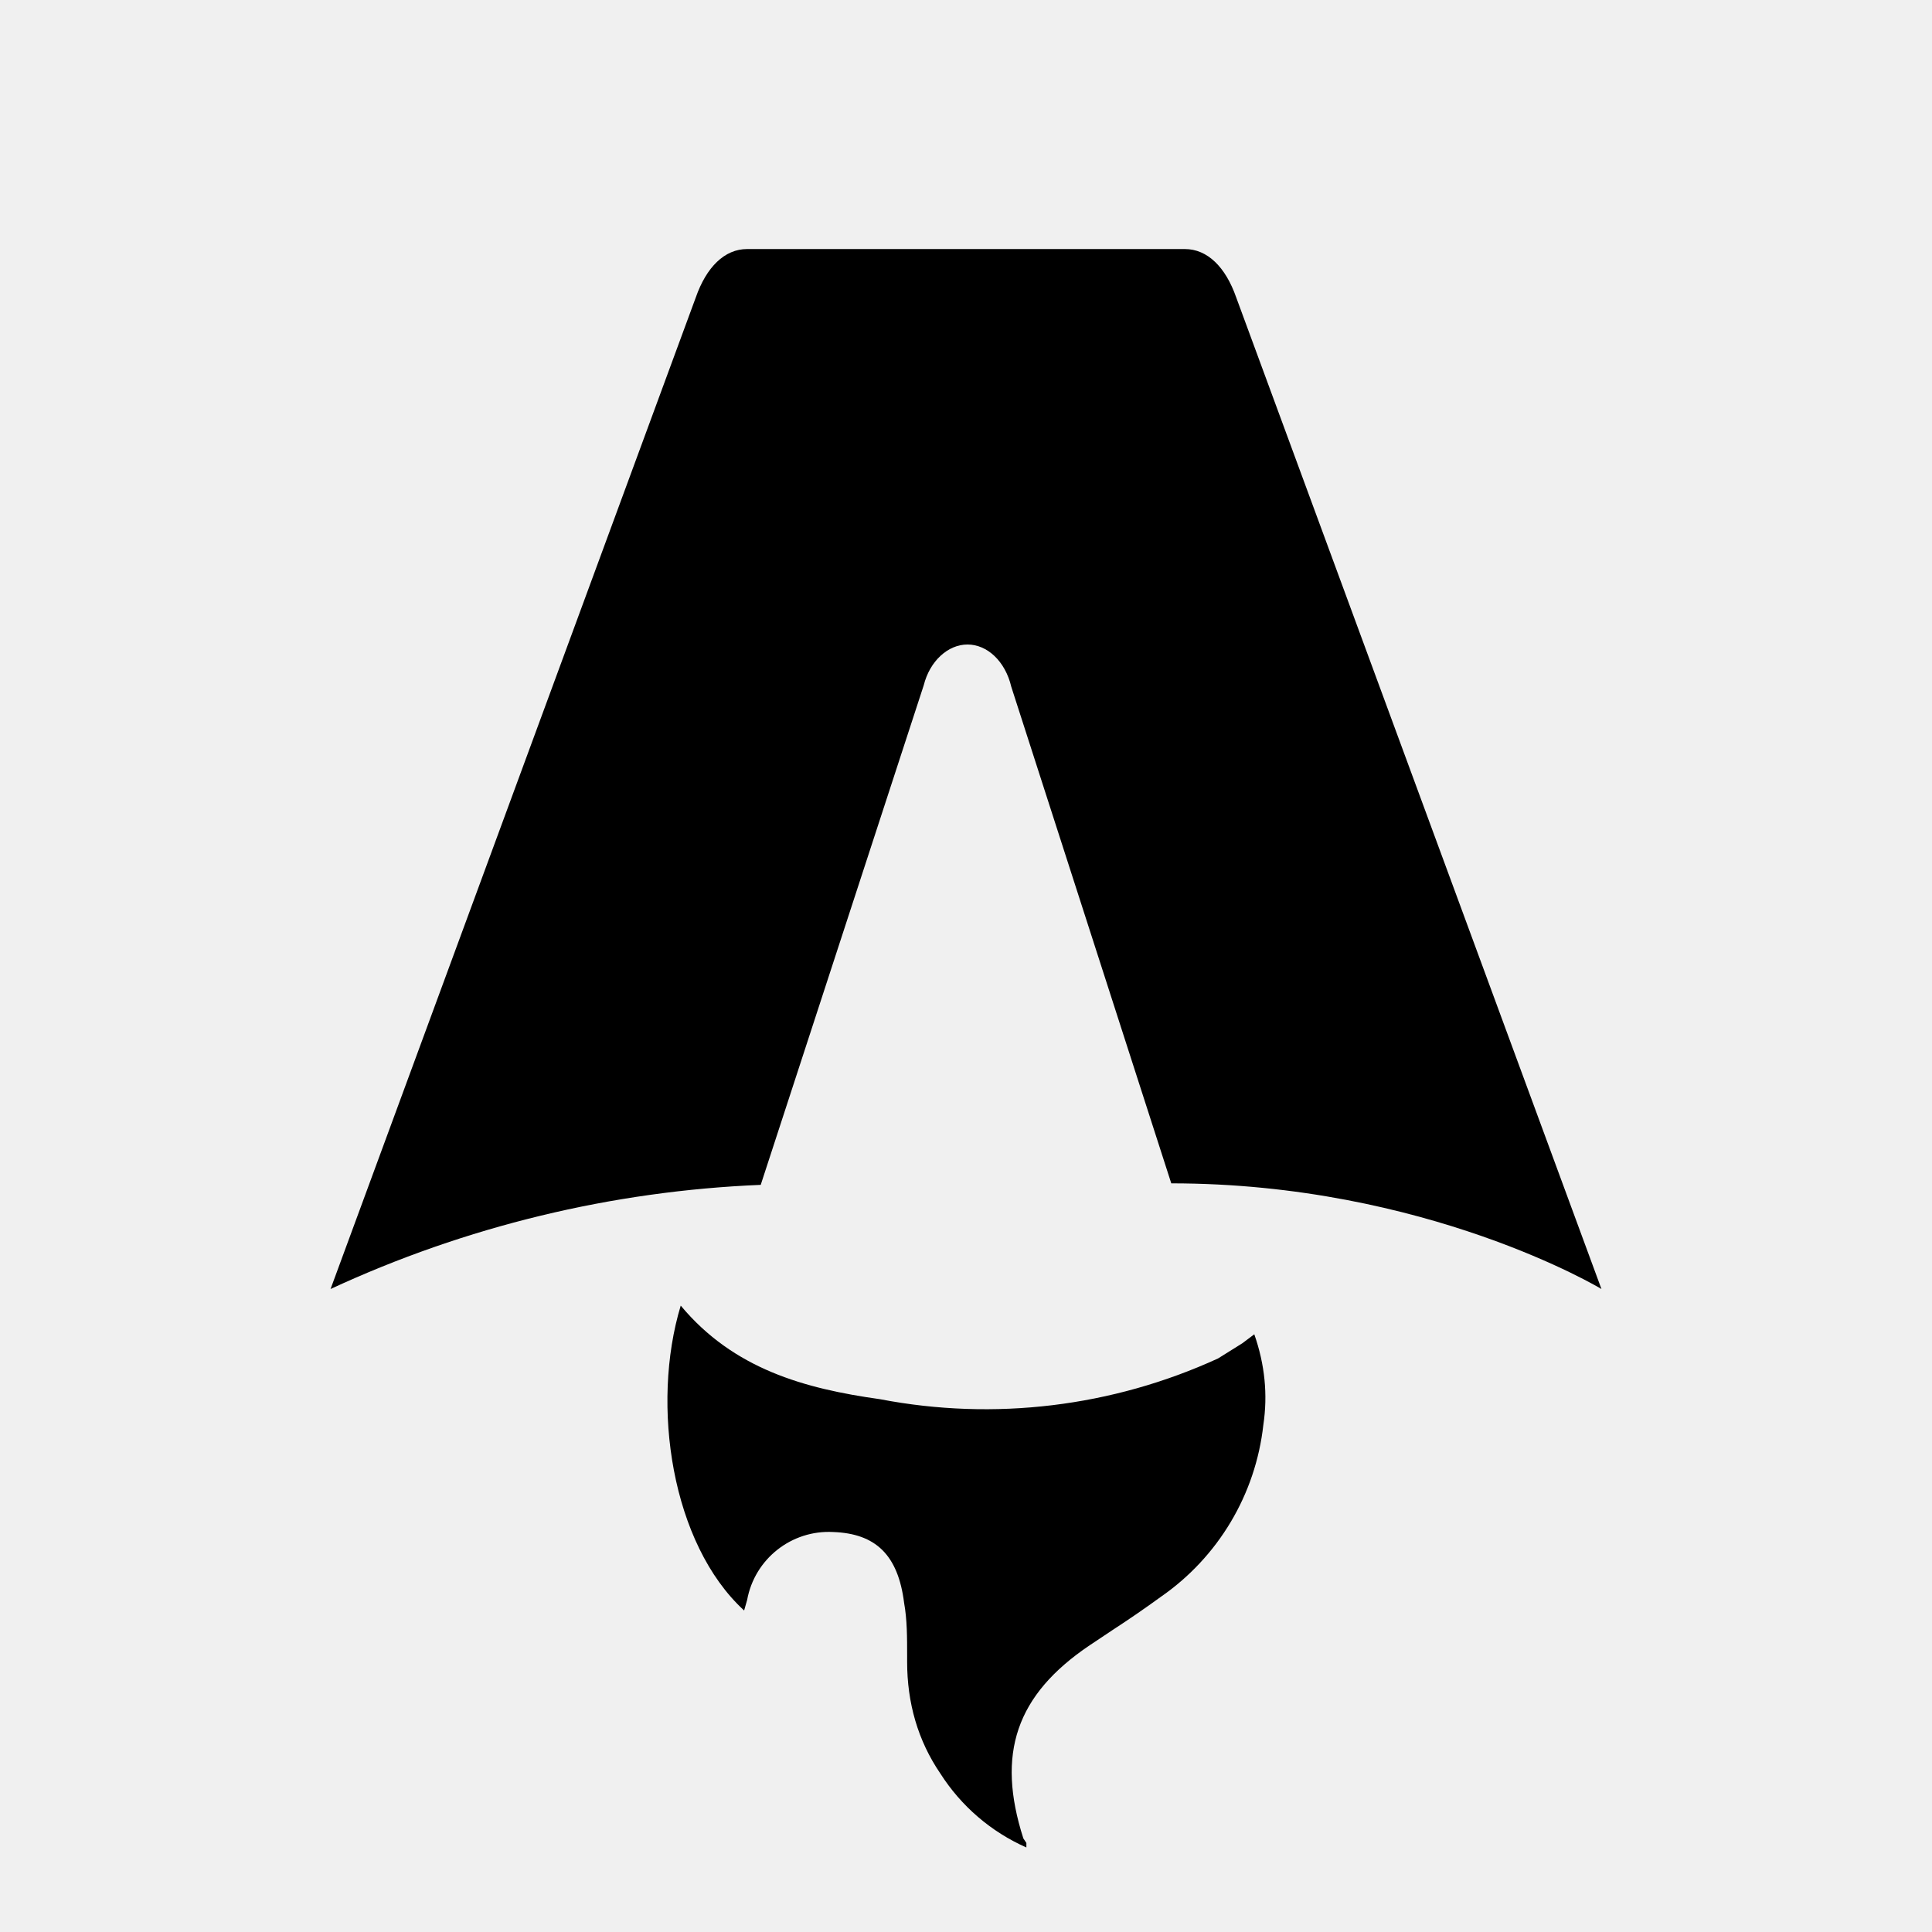
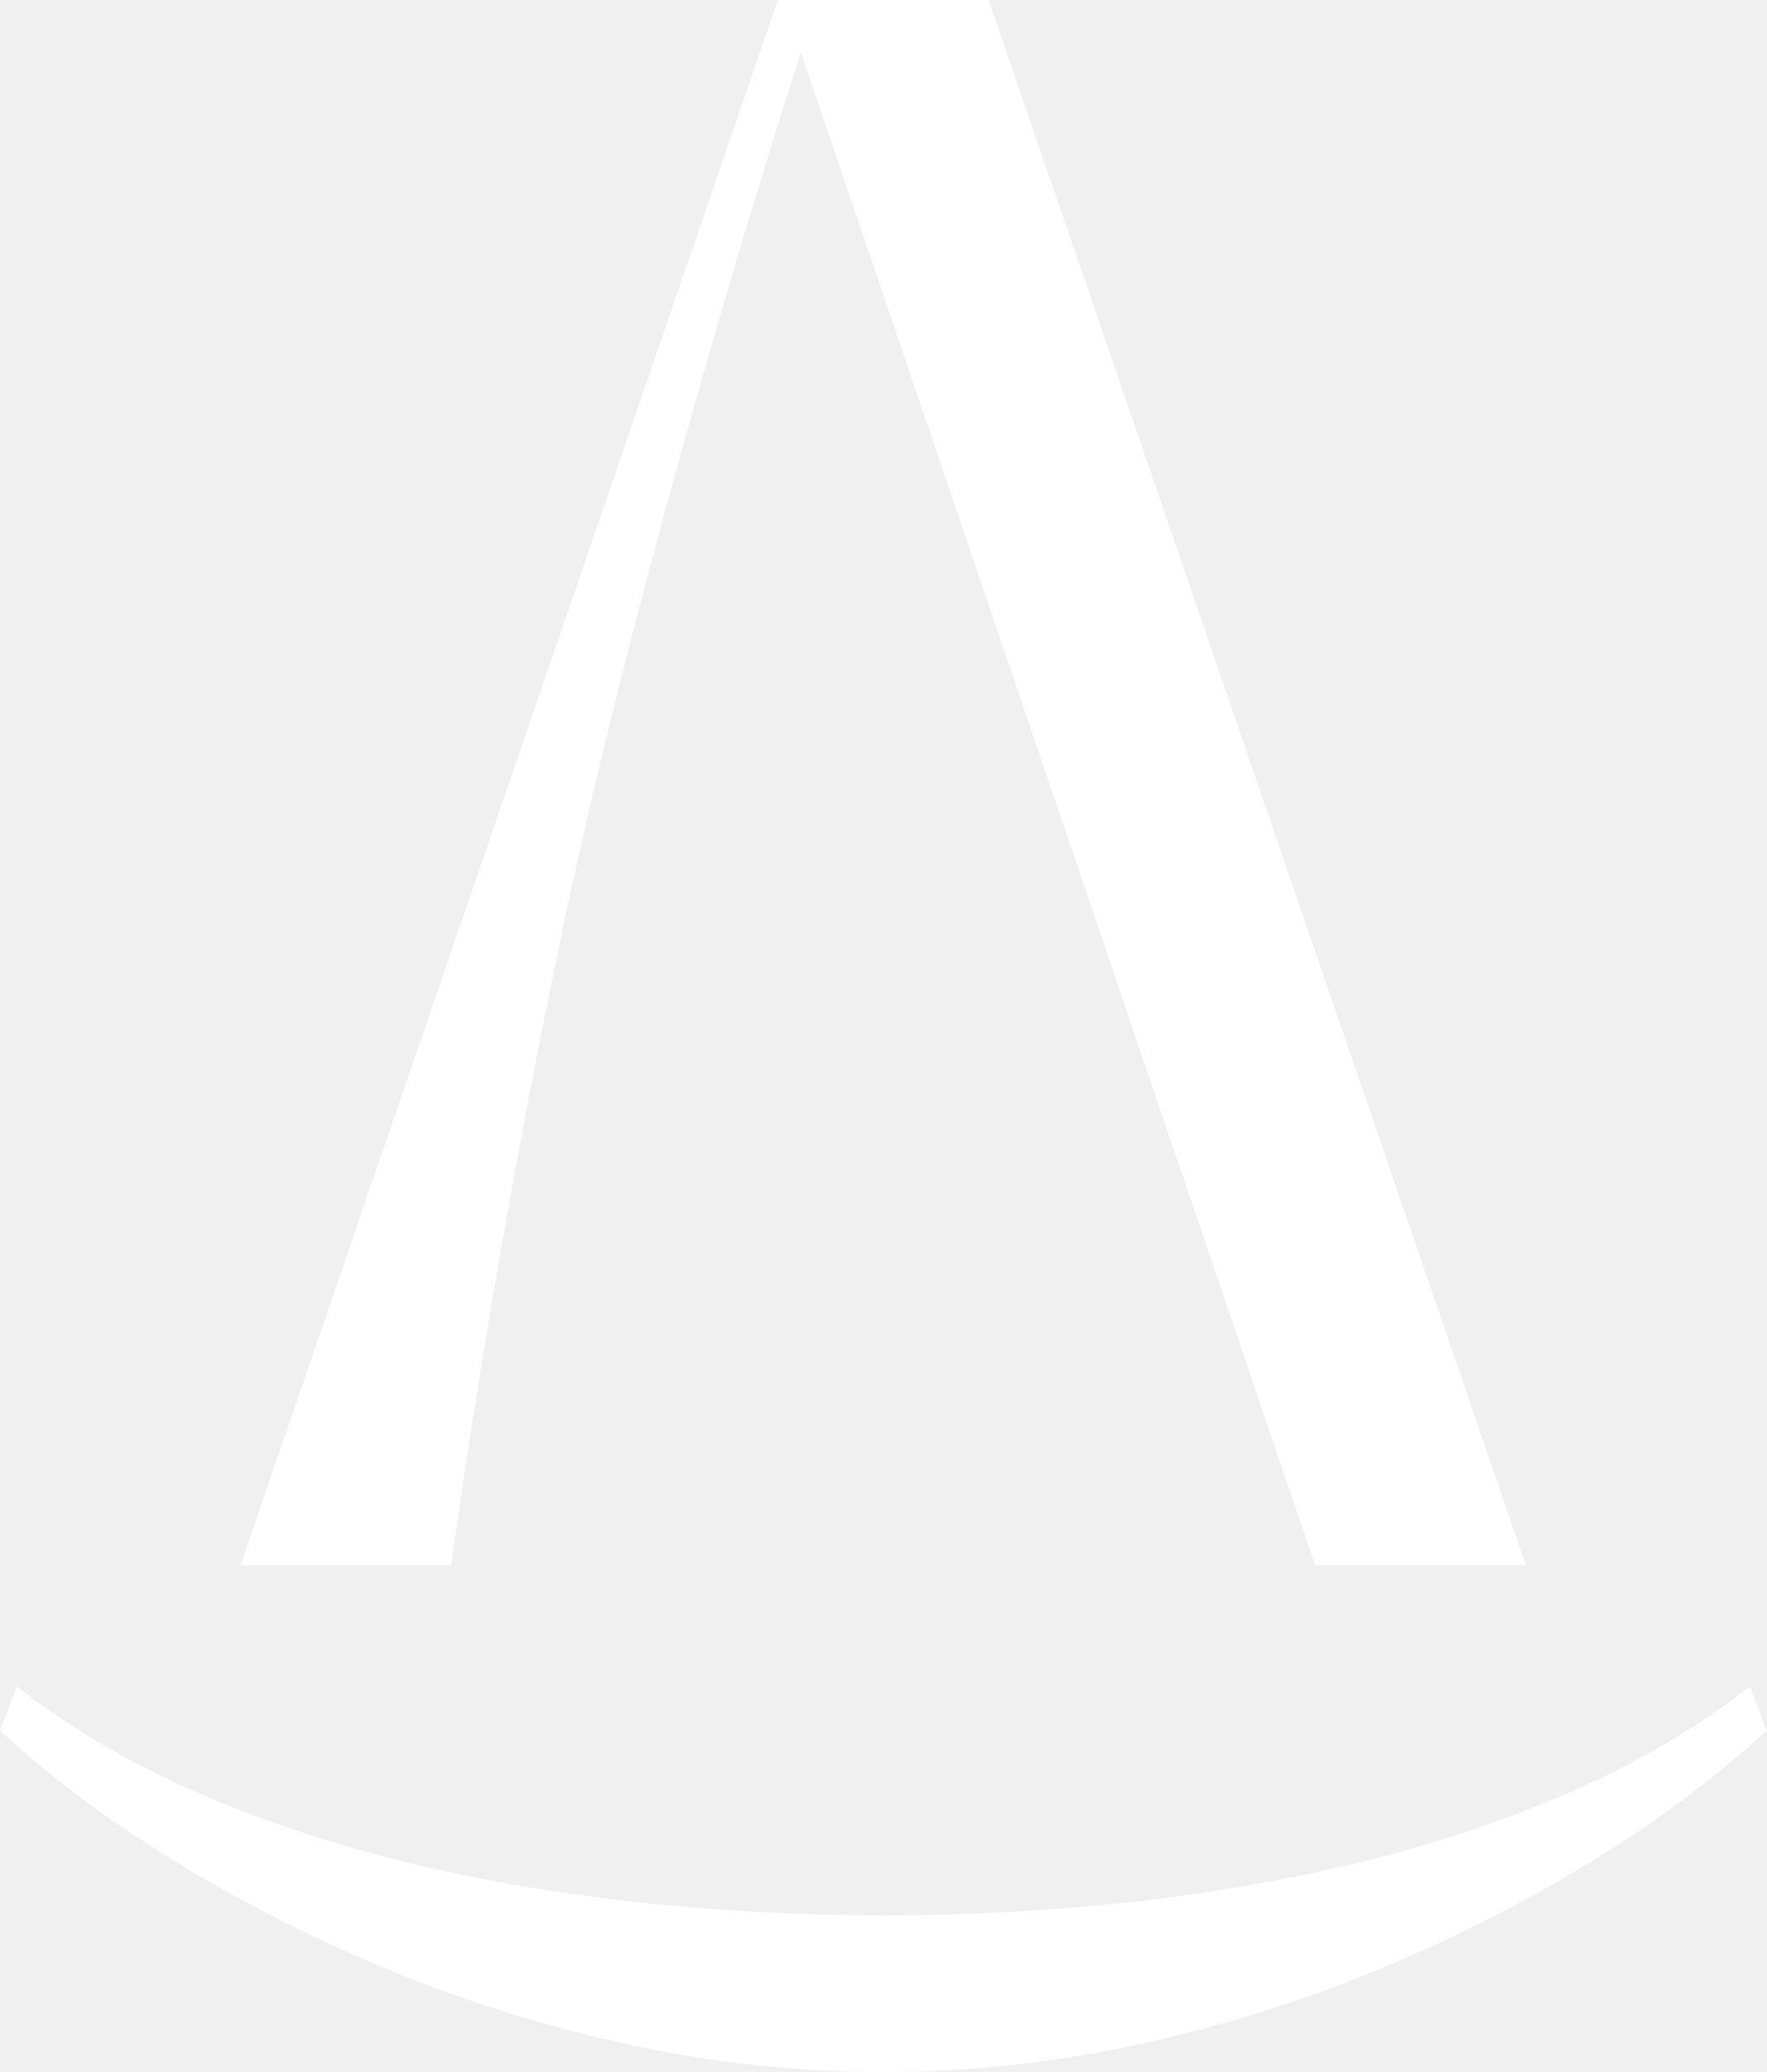
- <svg xmlns="http://www.w3.org/2000/svg" fill="none" viewBox="0 0 128 128">
-   <path d="M50.4 78.5a75.1 75.1 0 0 0-28.5 6.9l24.2-65.7c.7-2 1.9-3.2 3.4-3.2h29c1.5 0 2.7 1.2 3.4 3.2l24.2 65.7s-11.6-7-28.5-7L67 45.5c-.4-1.7-1.6-2.8-2.9-2.8-1.3 0-2.5 1.1-2.9 2.7L50.4 78.5Zm-1.1 28.2Zm-4.2-20.2c-2 6.6-.6 15.8 4.2 20.2a17.5 17.5 0 0 1 .2-.7 5.5 5.5 0 0 1 5.7-4.5c2.8.1 4.3 1.5 4.7 4.7.2 1.1.2 2.3.2 3.5v.4c0 2.7.7 5.2 2.2 7.4a13 13 0 0 0 5.7 4.9v-.3l-.2-.3c-1.8-5.6-.5-9.5 4.4-12.8l1.5-1a73 73 0 0 0 3.2-2.2 16 16 0 0 0 6.8-11.4c.3-2 .1-4-.6-6l-.8.6-1.6 1a37 37 0 0 1-22.4 2.7c-5-.7-9.7-2-13.2-6.2Z" />
-   <style>
-         path { fill: #000; }
-         @media (prefers-color-scheme: dark) {
-             path { fill: #FFF; }
-         }
+ <svg xmlns="http://www.w3.org/2000/svg" id="Capa_1" data-name="Capa 1" viewBox="0 0 107.28 125.83">
+   <defs>
+     <style>
+       .cls-1 {
+         fill: #fff;
+       }
    </style>
+   </defs>
+   <path class="cls-1" d="m79.86,95.04h12.8L60.04,0h-12.8L14.61,95.04h12.8c.9-6.74,4.17-28.19,8.76-47.52C41.72,24.25,48.64,3.19,48.64,3.19l31.22,91.86Z" />
+   <path class="cls-1" d="m106.26,102.42c-3.23,2.52-6.86,4.65-10.87,6.4-4.02,1.75-8.28,3.17-12.79,4.27-4.51,1.1-9.22,1.91-14.14,2.44-4.92.53-9.86.79-14.82.79s-9.9-.26-14.82-.79c-4.92-.53-9.64-1.34-14.14-2.44-4.51-1.1-8.77-2.52-12.79-4.27-4.02-1.75-7.64-3.88-10.87-6.4l-1.02,2.68c3.08,2.85,6.65,5.51,10.71,7.99,4.06,2.48,8.4,4.68,13.01,6.58,4.62,1.91,9.47,3.41,14.54,4.51,5.07,1.1,10.2,1.65,15.38,1.65s10.31-.55,15.38-1.65c5.07-1.1,9.92-2.6,14.54-4.51,4.62-1.91,8.96-4.1,13.01-6.58,4.06-2.48,7.62-5.14,10.71-7.99l-1.01-2.68Z" />
</svg>
